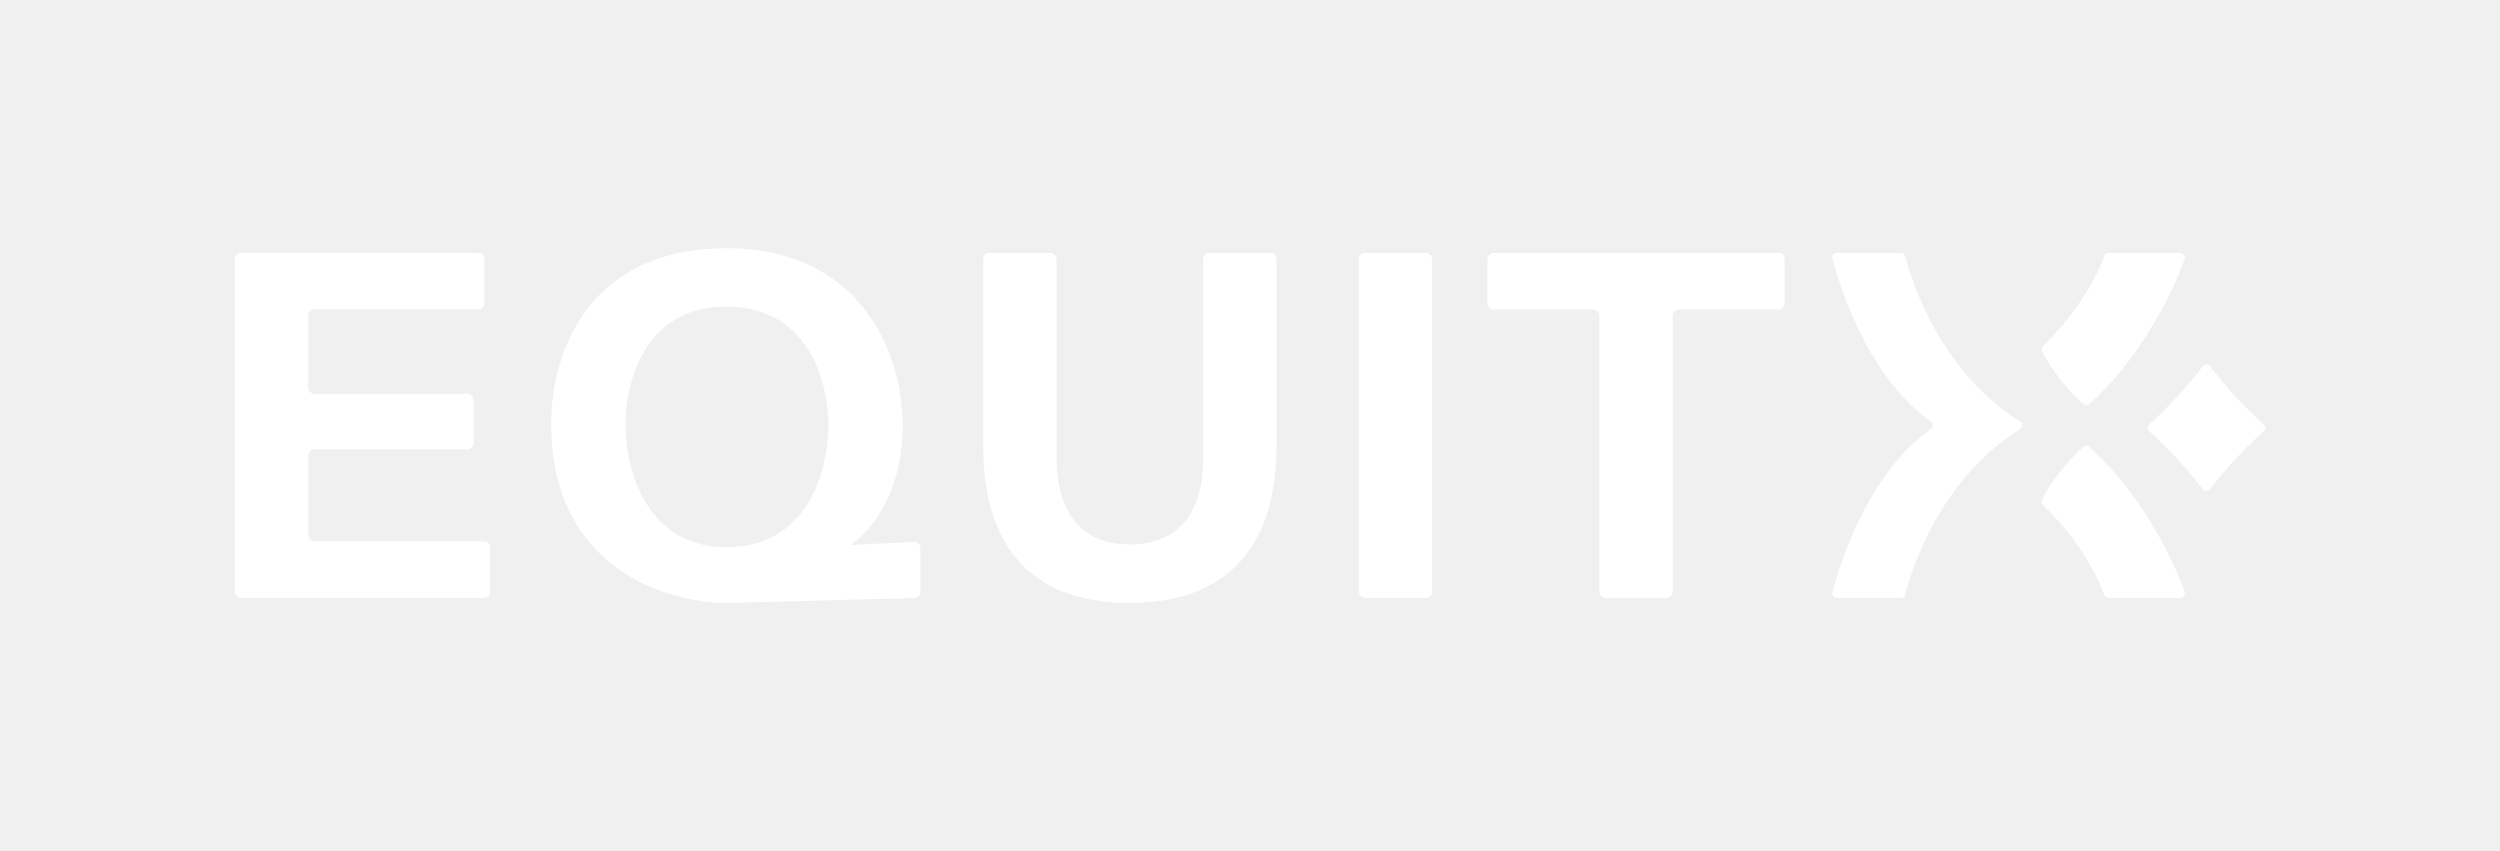
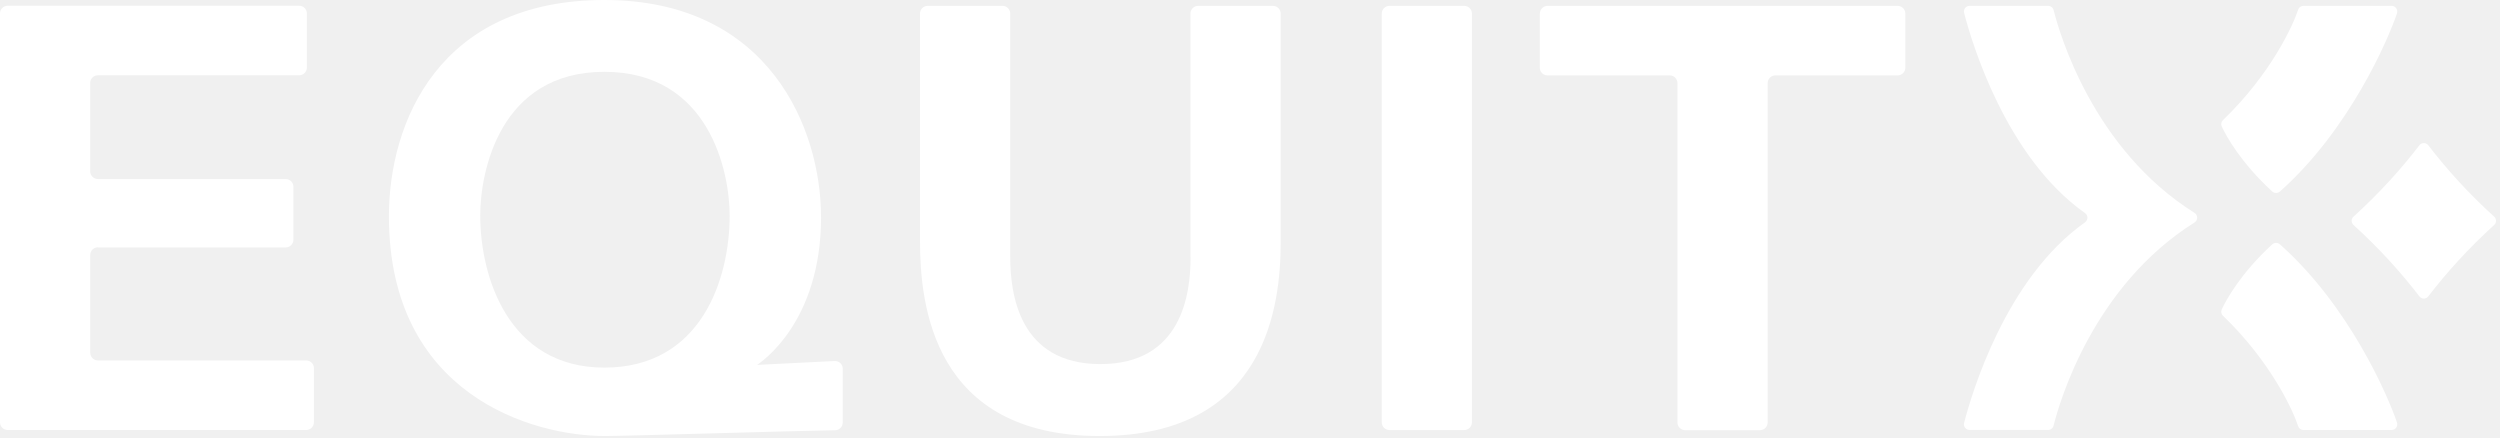
- <svg xmlns="http://www.w3.org/2000/svg" id="Layer_1" data-name="Layer 1" viewBox="0 0 540.92 184.11">
-   <defs>
-     <style>
-       .cls-1 {
-         fill: #fff;
-       }
-     </style>
-   </defs>
-   <path class="cls-1" d="M68.04,97.25h33.05c.75,0,1.36-.61,1.36-1.36v-9.32c0-.75-.61-1.36-1.36-1.36h-33.05c-.75,0-1.36-.61-1.36-1.36v-15.54c0-.75.61-1.36,1.36-1.36h35.42c.75,0,1.36-.61,1.36-1.36v-9.52c0-.75-.61-1.36-1.36-1.36h-51.29c-.75,0-1.36.61-1.36,1.36v71.95c0,.75.61,1.36,1.36,1.36h52.53c.75,0,1.36-.61,1.36-1.36v-9.52c0-.75-.61-1.36-1.36-1.36h-36.65c-.75,0-1.36-.61-1.36-1.36v-17.2c0-.75.61-1.36,1.36-1.36Z" />
-   <path class="cls-1" d="M195.31,91.86c0-15.35-9.02-38.16-38.13-38.16s-37.92,21.54-37.92,38.06c0,31.42,25.21,38.68,38.03,38.68,3.64,0,32.89-.9,40.51-1.02.74-.01,1.33-.62,1.33-1.36v-9.47c0-.78-.65-1.39-1.42-1.35l-13.64.68c.52-.41,11.25-7.29,11.25-26.05ZM157.18,118.4c-16.98,0-21.85-16.14-21.85-26.76,0-7.7,3.41-25.3,21.85-25.3s22.05,17.55,22.05,25.3c0,11.08-4.95,26.76-22.05,26.76Z" />
-   <path class="cls-1" d="M260.35,99.01c0,6.43-1.54,18.77-15.87,18.77s-15.87-12.37-15.87-18.87v-42.82c0-.75-.61-1.36-1.36-1.36h-13.16c-.75,0-1.36.61-1.36,1.36v40.02c0,11.2,2.29,34.33,31.64,34.33s31.84-23.06,31.84-34.12v-40.23c0-.75-.61-1.36-1.36-1.36h-13.16c-.75,0-1.36.61-1.36,1.36v42.92Z" />
-   <rect class="cls-1" x="294" y="54.73" width="15.87" height="74.66" rx="1.36" ry="1.36" />
-   <path class="cls-1" d="M321.81,56.09v9.52c0,.75.61,1.36,1.36,1.36h21.51c.75,0,1.36.61,1.36,1.36v59.72c0,.75.61,1.36,1.36,1.36h13.16c.75,0,1.36-.61,1.36-1.36v-59.72c0-.75.61-1.36,1.36-1.36h21.51c.75,0,1.36-.61,1.36-1.36v-9.52c0-.75-.61-1.36-1.36-1.36h-61.6c-.75,0-1.36.61-1.36,1.36Z" />
-   <g>
-     <path class="cls-1" d="M476.62,105.86c-3.2-4.17-7.03-8.42-11.59-12.56-.44-.4-.44-1.08,0-1.47,4.56-4.14,8.39-8.39,11.59-12.56.4-.52,1.17-.52,1.57,0,3.2,4.17,7.03,8.42,11.59,12.56.44.4.44,1.08,0,1.47-4.56,4.14-8.39,8.39-11.59,12.56-.4.52-1.17.52-1.57,0Z" />
-     <path class="cls-1" d="M450.72,96.71c-5.55,5.09-8.1,9.76-8.88,11.44-.18.39-.09.84.22,1.13,8.5,8.16,12.41,16.87,13.22,19.42.13.41.51.68.94.68h15.51c.68,0,1.16-.67.95-1.32-1.59-4.7-8.41-20.53-20.61-31.36-.38-.34-.97-.33-1.35.01Z" />
-     <path class="cls-1" d="M450.72,87.4c-5.55-5.09-8.1-9.76-8.88-11.44-.18-.39-.09-.84.22-1.13,8.5-8.16,12.41-16.87,13.22-19.42.13-.41.51-.68.94-.68h15.51c.68,0,1.16.67.95,1.32-1.59,4.7-8.41,20.53-20.61,31.36-.38.34-.97.33-1.35-.01Z" />
-     <path class="cls-1" d="M437.05,91.17c-17.85-11.2-23.75-31.52-24.8-35.68-.11-.44-.51-.76-.97-.76h-13.82c-.65,0-1.13.61-.97,1.24,1.35,5.2,7.34,25.38,21.27,35.22.58.41.58,1.24,0,1.65-13.94,9.85-19.92,30.08-21.27,35.29-.16.63.31,1.24.97,1.24h13.81c.46,0,.86-.31.97-.76,1.04-4.17,6.95-24.55,24.8-35.75.63-.4.63-1.3,0-1.7Z" />
-   </g>
+ <svg xmlns="http://www.w3.org/2000/svg" width="440" height="77" viewBox="0 0 440 77" fill="none">
+   <path d="M17.23 43.55H50.28C51.03 43.55 51.64 42.94 51.64 42.19V32.87C51.64 32.12 51.03 31.51 50.28 31.51H17.23C16.48 31.51 15.87 30.9 15.87 30.15V14.61C15.87 13.86 16.48 13.25 17.23 13.25H52.65C53.4 13.25 54.01 12.64 54.01 11.89V2.37C54.01 1.62 53.4 1.01 52.65 1.01H1.36C0.61 1.01 0 1.62 0 2.37V74.32C0 75.07 0.61 75.68 1.36 75.68H53.89C54.64 75.68 55.25 75.07 55.25 74.32V64.8C55.25 64.05 54.64 63.44 53.89 63.44H17.24C16.49 63.44 15.88 62.83 15.88 62.08V44.88C15.88 44.13 16.49 43.52 17.24 43.52L17.23 43.55Z" fill="white" />
+   <path d="M144.5 38.16C144.5 22.81 135.48 0 106.37 0C77.26 0 68.45 21.54 68.45 38.06C68.45 69.48 93.66 76.74 106.48 76.74C110.12 76.74 139.37 75.84 146.99 75.72C147.73 75.71 148.32 75.1 148.32 74.36V64.89C148.32 64.11 147.67 63.5 146.9 63.54L133.26 64.22C133.78 63.81 144.51 56.93 144.51 38.17L144.5 38.16ZM106.37 64.7C89.39 64.7 84.52 48.56 84.52 37.94C84.52 30.24 87.93 12.64 106.37 12.64C124.81 12.64 128.42 30.19 128.42 37.94C128.42 49.02 123.47 64.7 106.37 64.7Z" fill="white" />
+   <path d="M209.54 45.31C209.54 51.74 208 64.08 193.67 64.08C179.34 64.08 177.8 51.71 177.8 45.21V2.39C177.8 1.64 177.19 1.03 176.44 1.03H163.28C162.53 1.03 161.92 1.64 161.92 2.39V42.41C161.92 53.61 164.21 76.74 193.56 76.74C222.91 76.74 225.4 53.68 225.4 42.62V2.39C225.4 1.64 224.79 1.03 224.04 1.03H210.88C210.13 1.03 209.52 1.64 209.52 2.39V45.31H209.54Z" fill="white" />
+   <path d="M257.7 1.03H244.55C243.799 1.03 243.19 1.639 243.19 2.39V74.33C243.19 75.081 243.799 75.69 244.55 75.69H257.7C258.451 75.69 259.06 75.081 259.06 74.33V2.39C259.06 1.639 258.451 1.03 257.7 1.03Z" fill="white" />
+   <path d="M271 2.39V11.91C271 12.66 271.61 13.27 272.36 13.27H293.87C294.62 13.27 295.23 13.88 295.23 14.63V74.35C295.23 75.1 295.84 75.71 296.59 75.71H309.75C310.5 75.71 311.11 75.1 311.11 74.35V14.63C311.11 13.88 311.72 13.27 312.47 13.27H333.98C334.73 13.27 335.34 12.66 335.34 11.91V2.39C335.34 1.64 334.73 1.03 333.98 1.03H272.38C271.63 1.03 271.02 1.64 271.02 2.39H271Z" fill="white" />
+   <path d="M425.81 52.16C422.61 47.99 418.78 43.74 414.22 39.6C413.78 39.2 413.78 38.52 414.22 38.13C418.78 33.99 422.61 29.74 425.81 25.57C426.21 25.05 426.98 25.05 427.38 25.57C430.58 29.74 434.41 33.99 438.97 38.13C439.41 38.53 439.41 39.21 438.97 39.6C434.41 43.74 430.58 47.99 427.38 52.16C426.98 52.68 426.21 52.68 425.81 52.16Z" fill="white" />
+   <path d="M399.91 43.01C394.36 48.1 391.81 52.77 391.03 54.45C390.85 54.84 390.94 55.29 391.25 55.58C399.75 63.74 403.66 72.45 404.47 75C404.6 75.41 404.98 75.68 405.41 75.68H420.92C421.6 75.68 422.08 75.01 421.87 74.36C420.28 69.66 413.46 53.83 401.26 43C400.88 42.66 400.29 42.67 399.91 43.01Z" fill="white" />
+   <path d="M399.91 33.7C394.36 28.61 391.81 23.94 391.03 22.26C390.85 21.87 390.94 21.42 391.25 21.13C399.75 12.97 403.66 4.26 404.47 1.71C404.6 1.3 404.98 1.03 405.41 1.03H420.92C421.6 1.03 422.08 1.7 421.87 2.35C420.28 7.05 413.46 22.88 401.26 33.71C400.88 34.05 400.29 34.04 399.91 33.7Z" fill="white" />
+   <path d="M386.24 37.47C368.39 26.27 362.49 5.95 361.44 1.79C361.33 1.35 360.93 1.03 360.47 1.03H346.65C346 1.03 345.52 1.64 345.68 2.27C347.03 7.47 353.02 27.65 366.95 37.49C367.53 37.9 367.53 38.73 366.95 39.14C353.01 48.99 347.03 69.22 345.68 74.43C345.52 75.06 345.99 75.67 346.65 75.67H360.46C360.92 75.67 361.32 75.36 361.43 74.91C362.47 70.74 368.38 50.36 386.23 39.16C386.86 38.76 386.86 37.86 386.23 37.46L386.24 37.47Z" fill="white" />
</svg>
